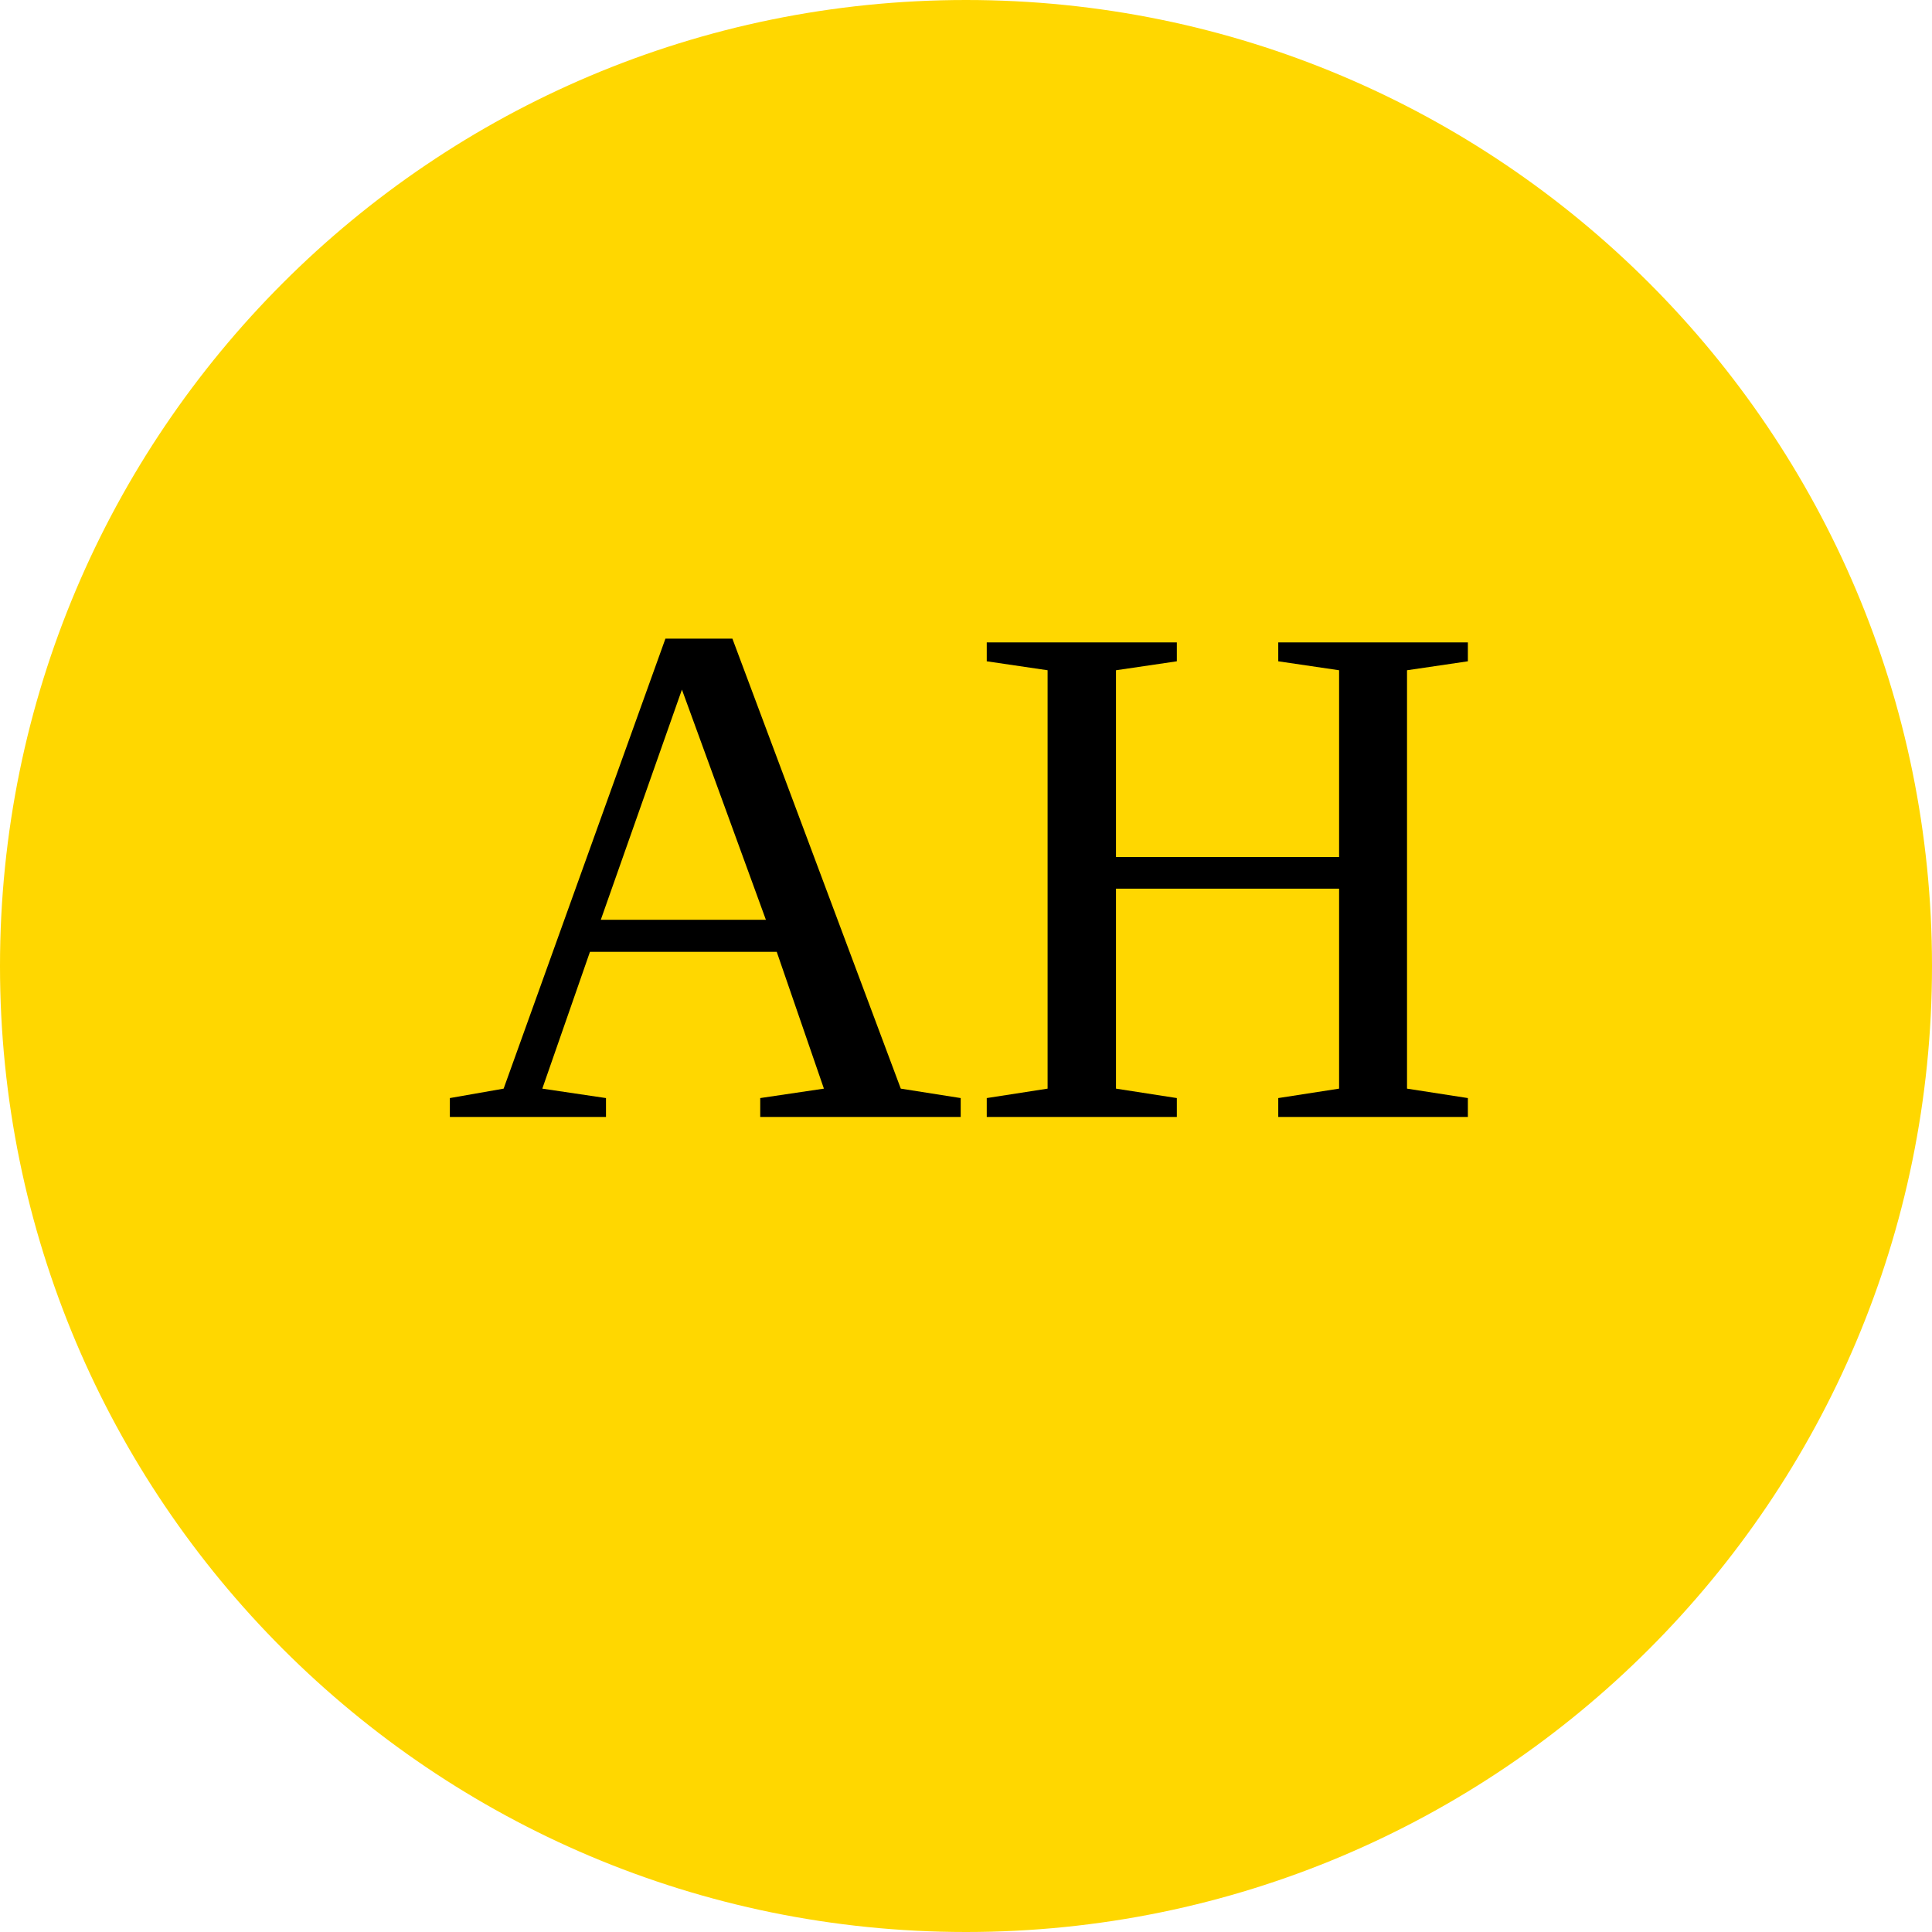
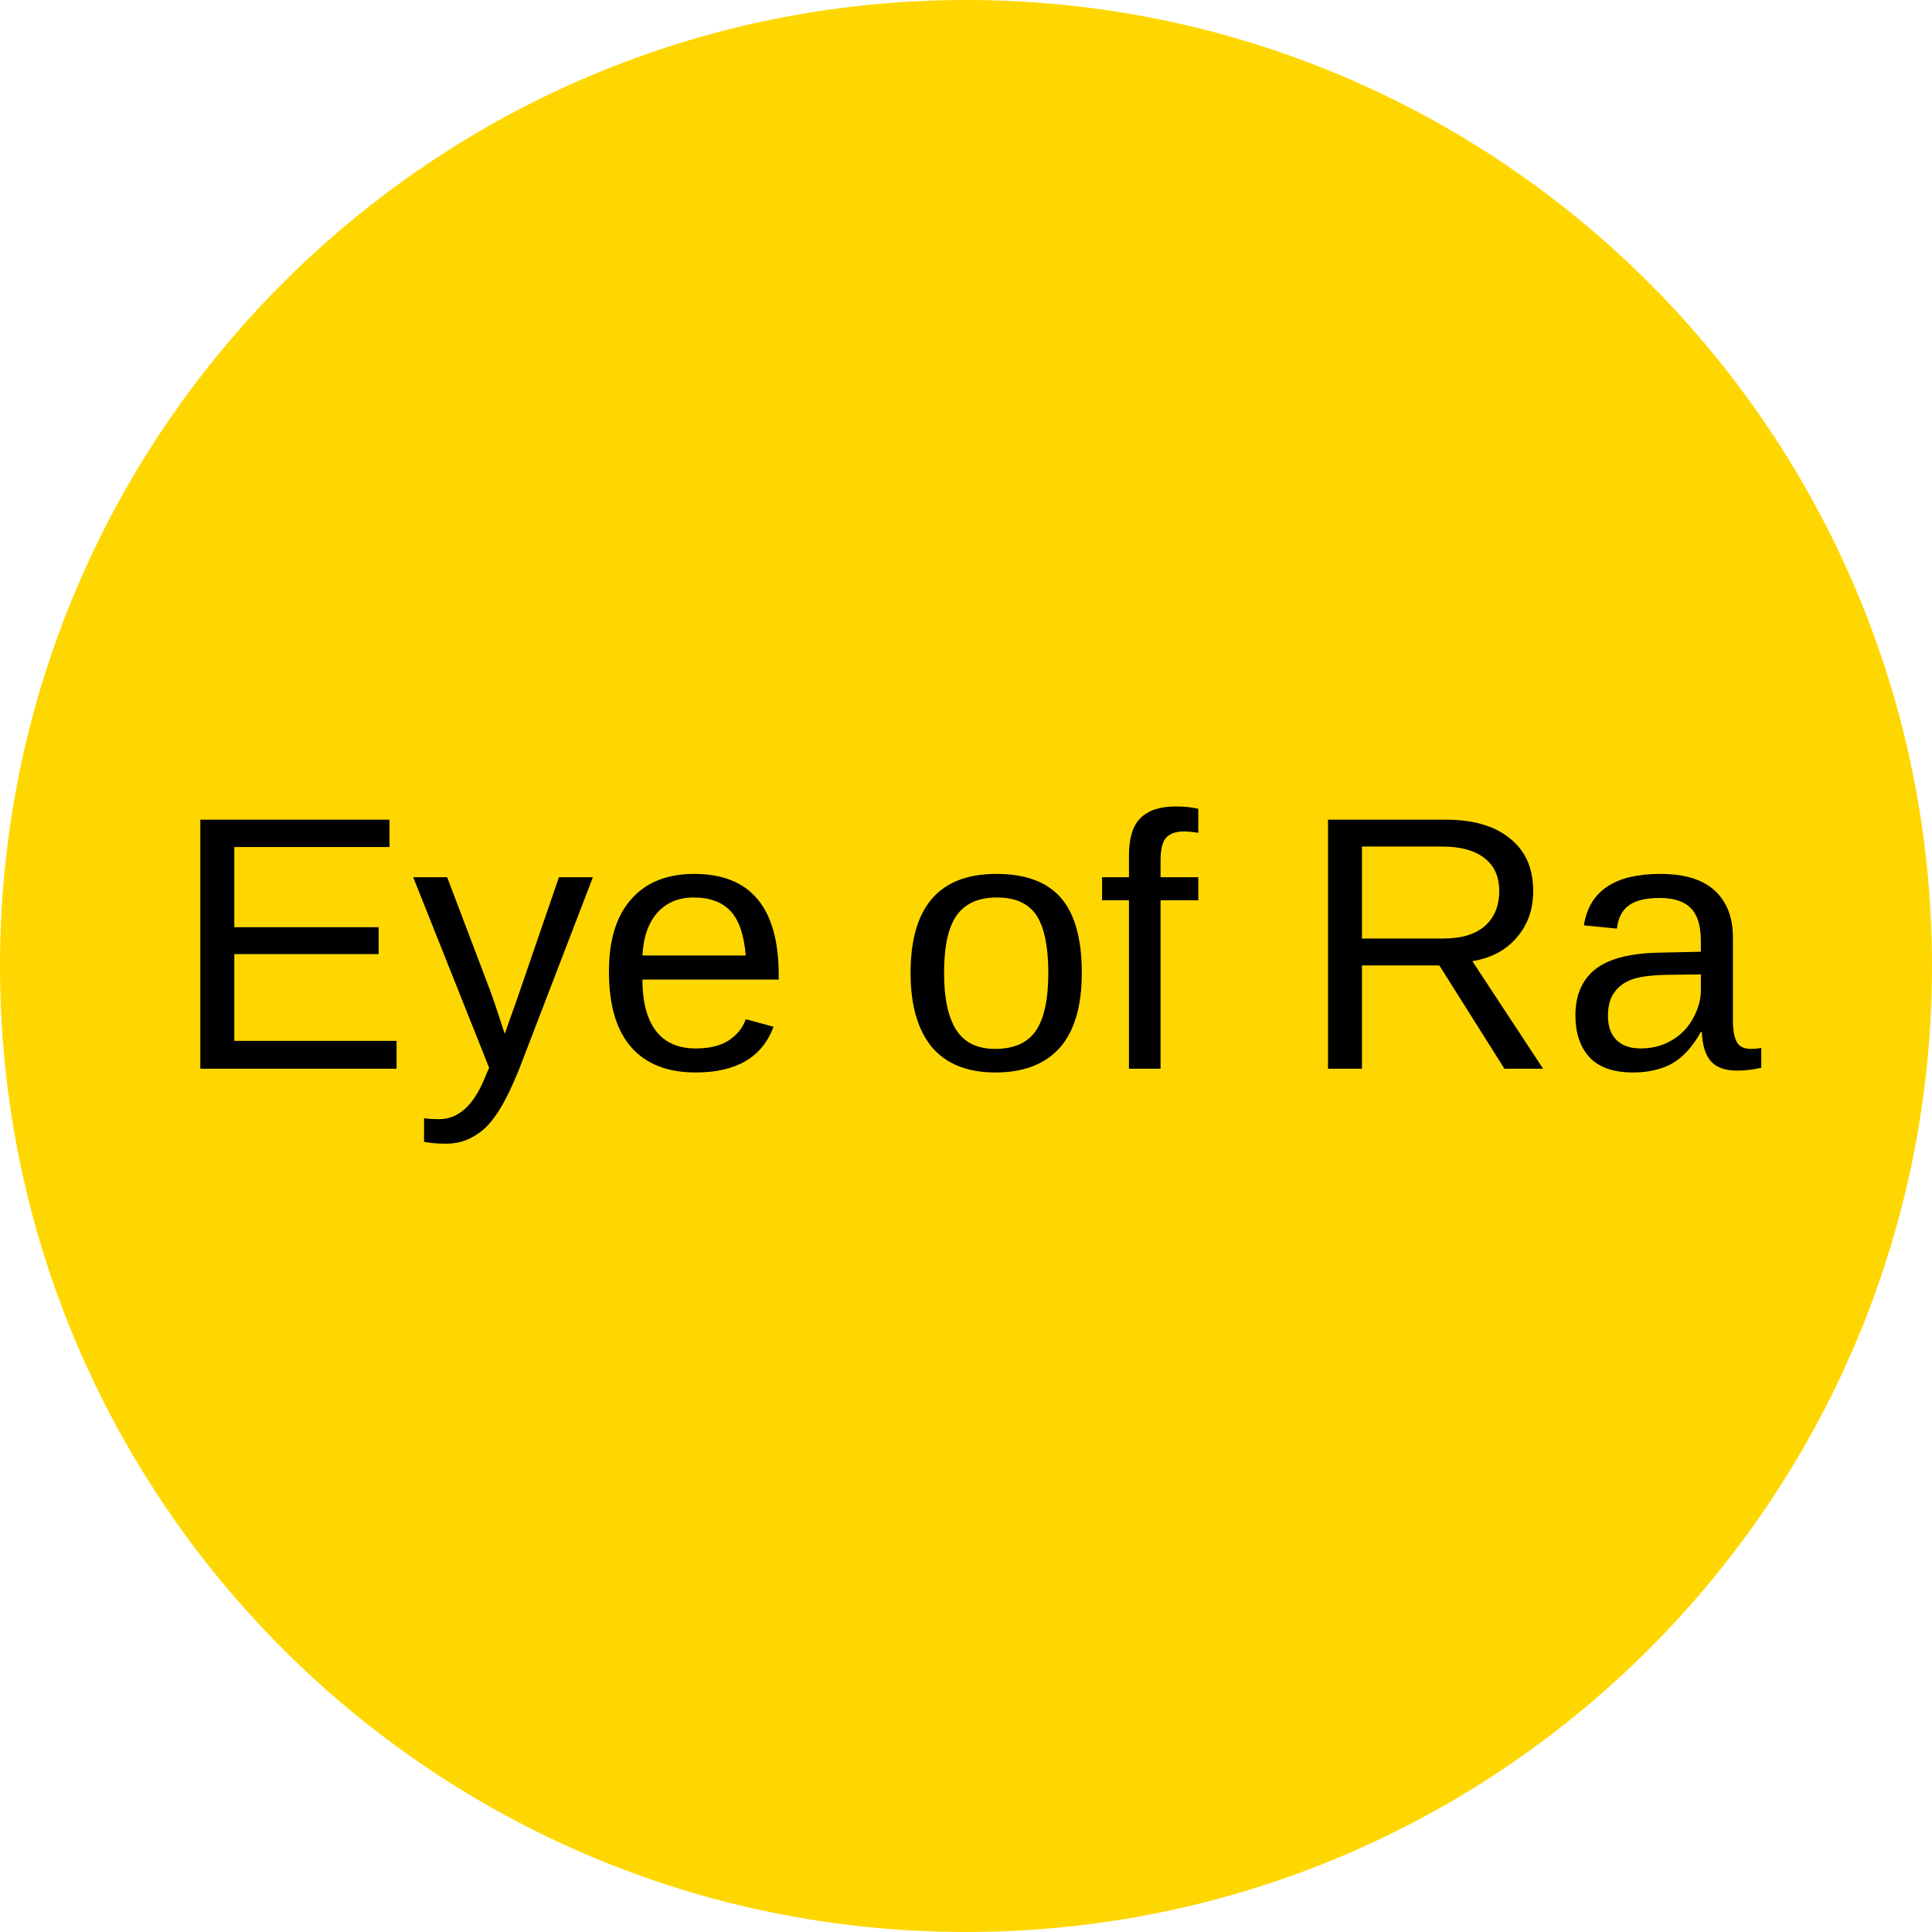
<svg xmlns="http://www.w3.org/2000/svg" viewBox="0 0 64 64" fill="none">
  <circle cx="32" cy="32" r="32" fill="#FFD700" />
-   <text x="32" y="37" font-size="24" text-anchor="middle" fill="#000">AH</text>
+   <text x="50%" y="50%" dominant-baseline="middle" text-anchor="middle" fill="black" font-size="12" font-family="Arial">Eye of Ra</text>
</svg>
